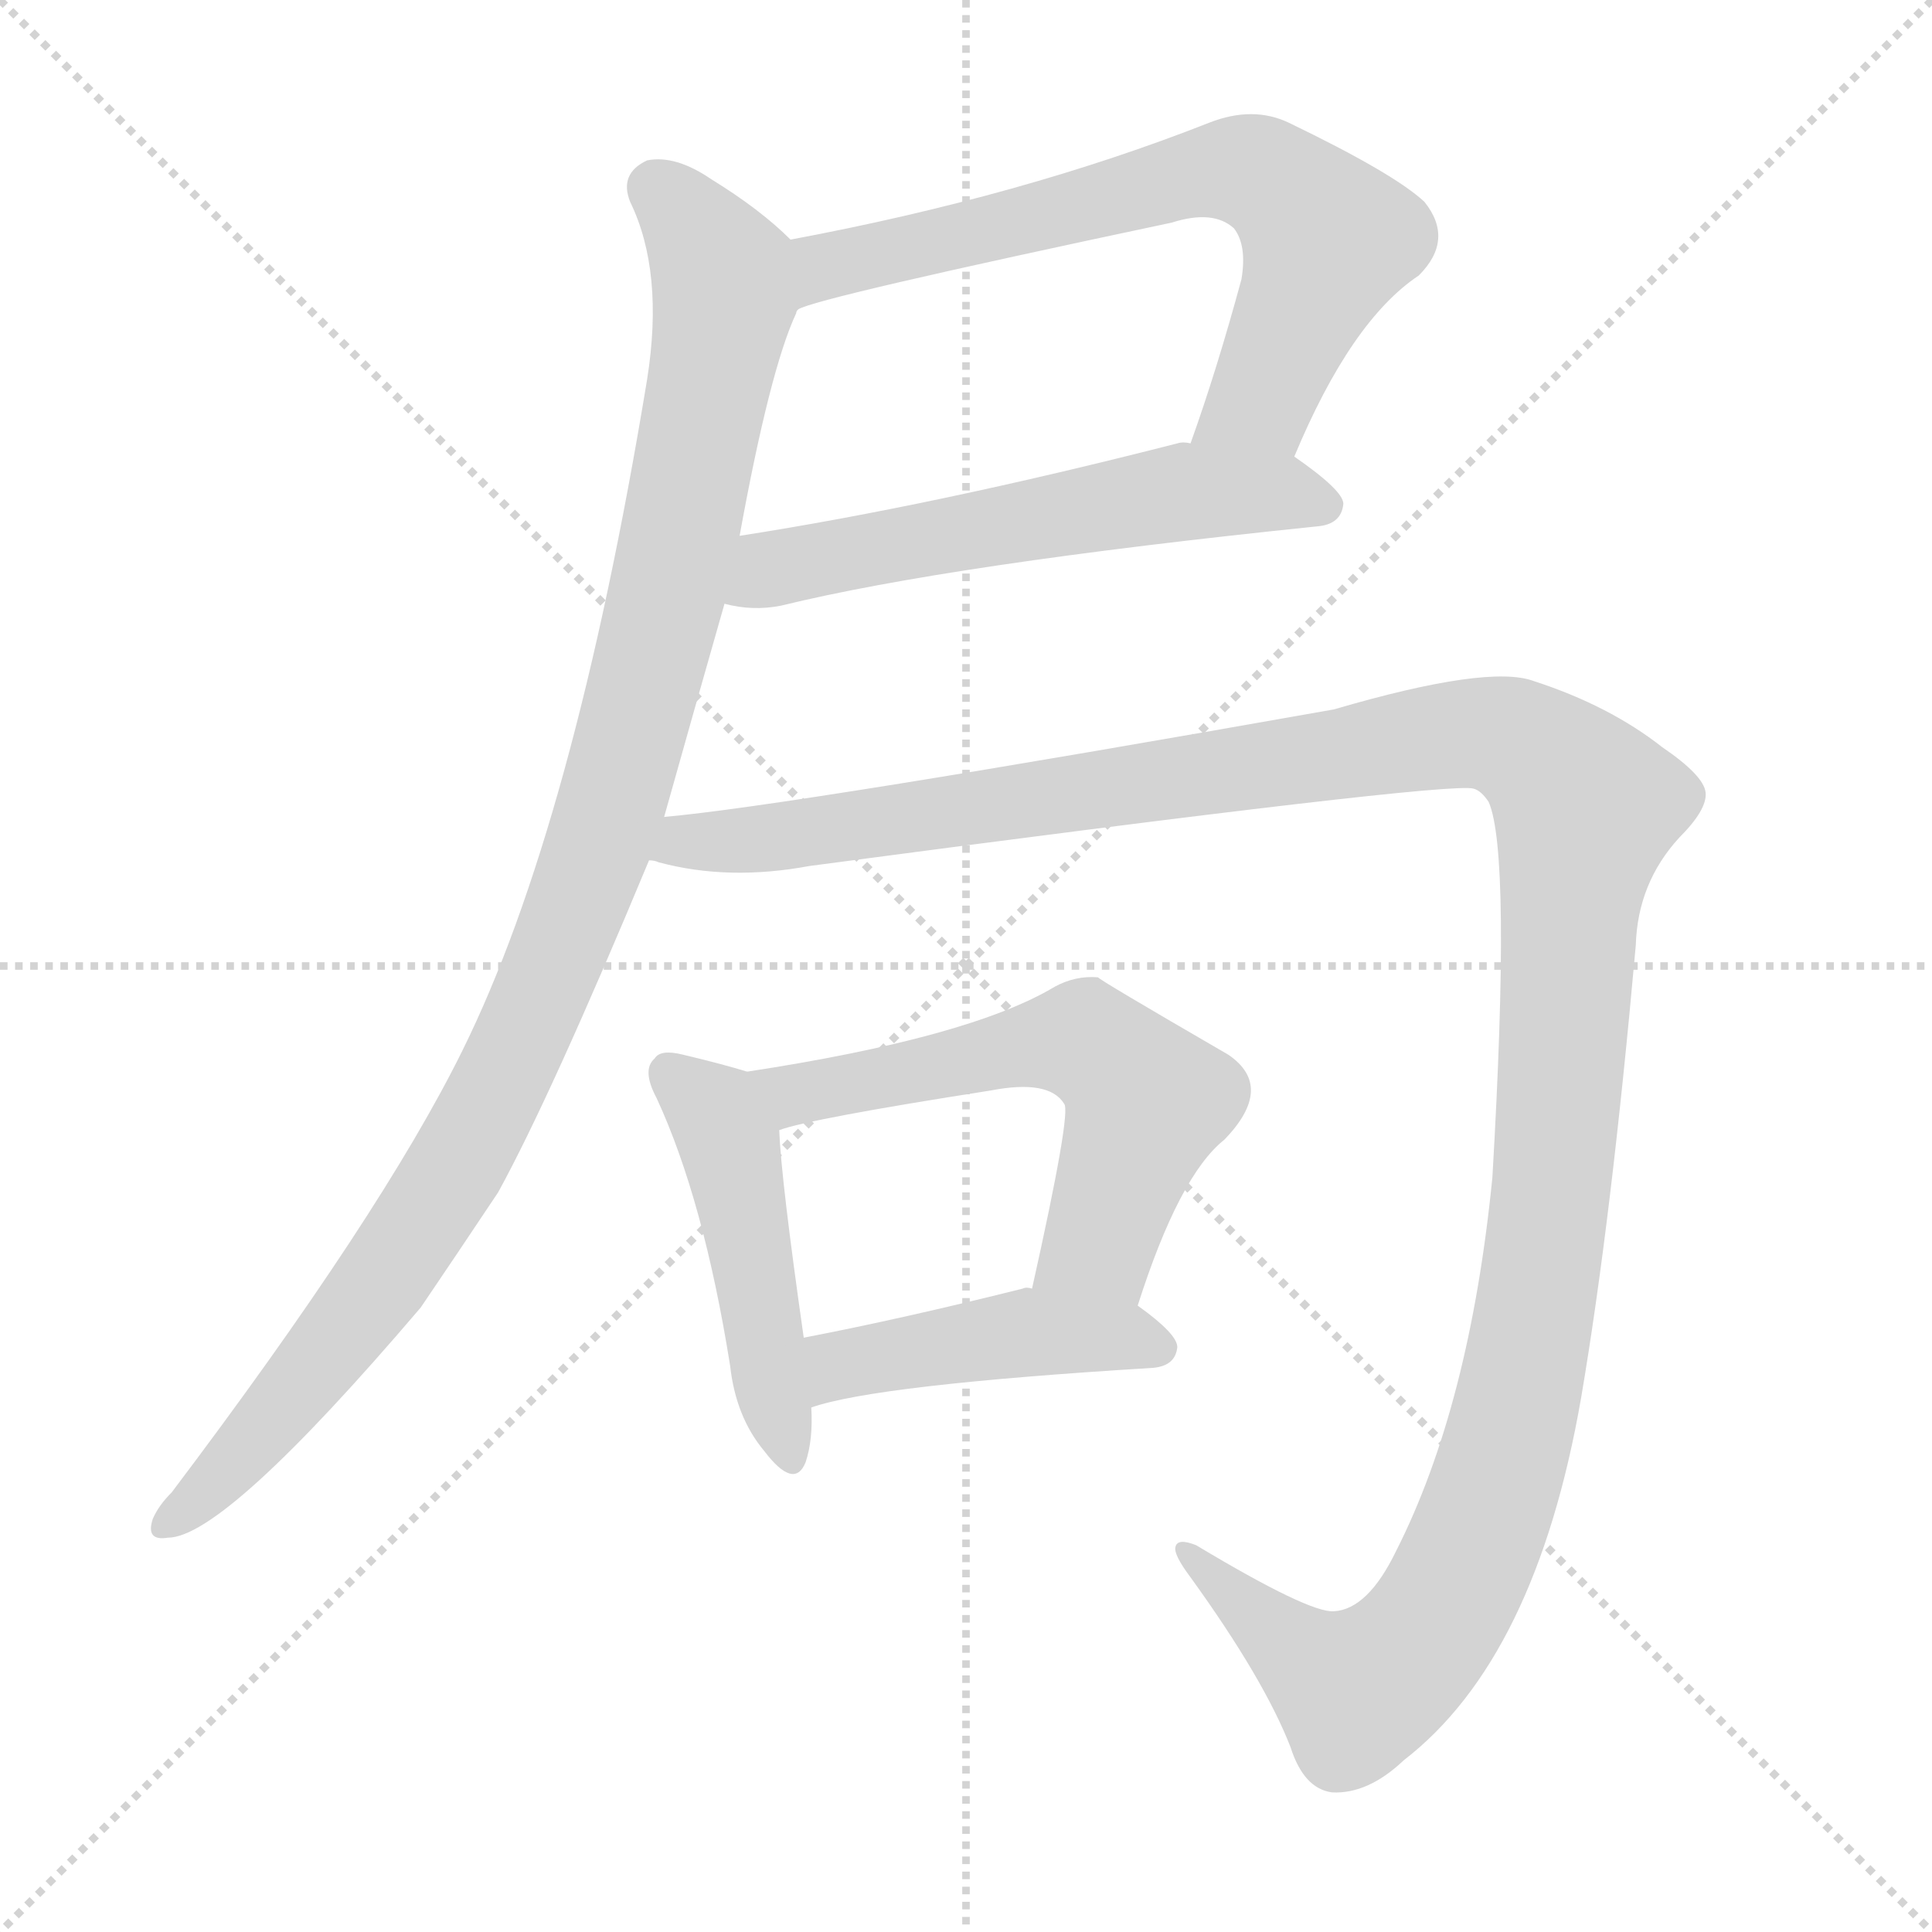
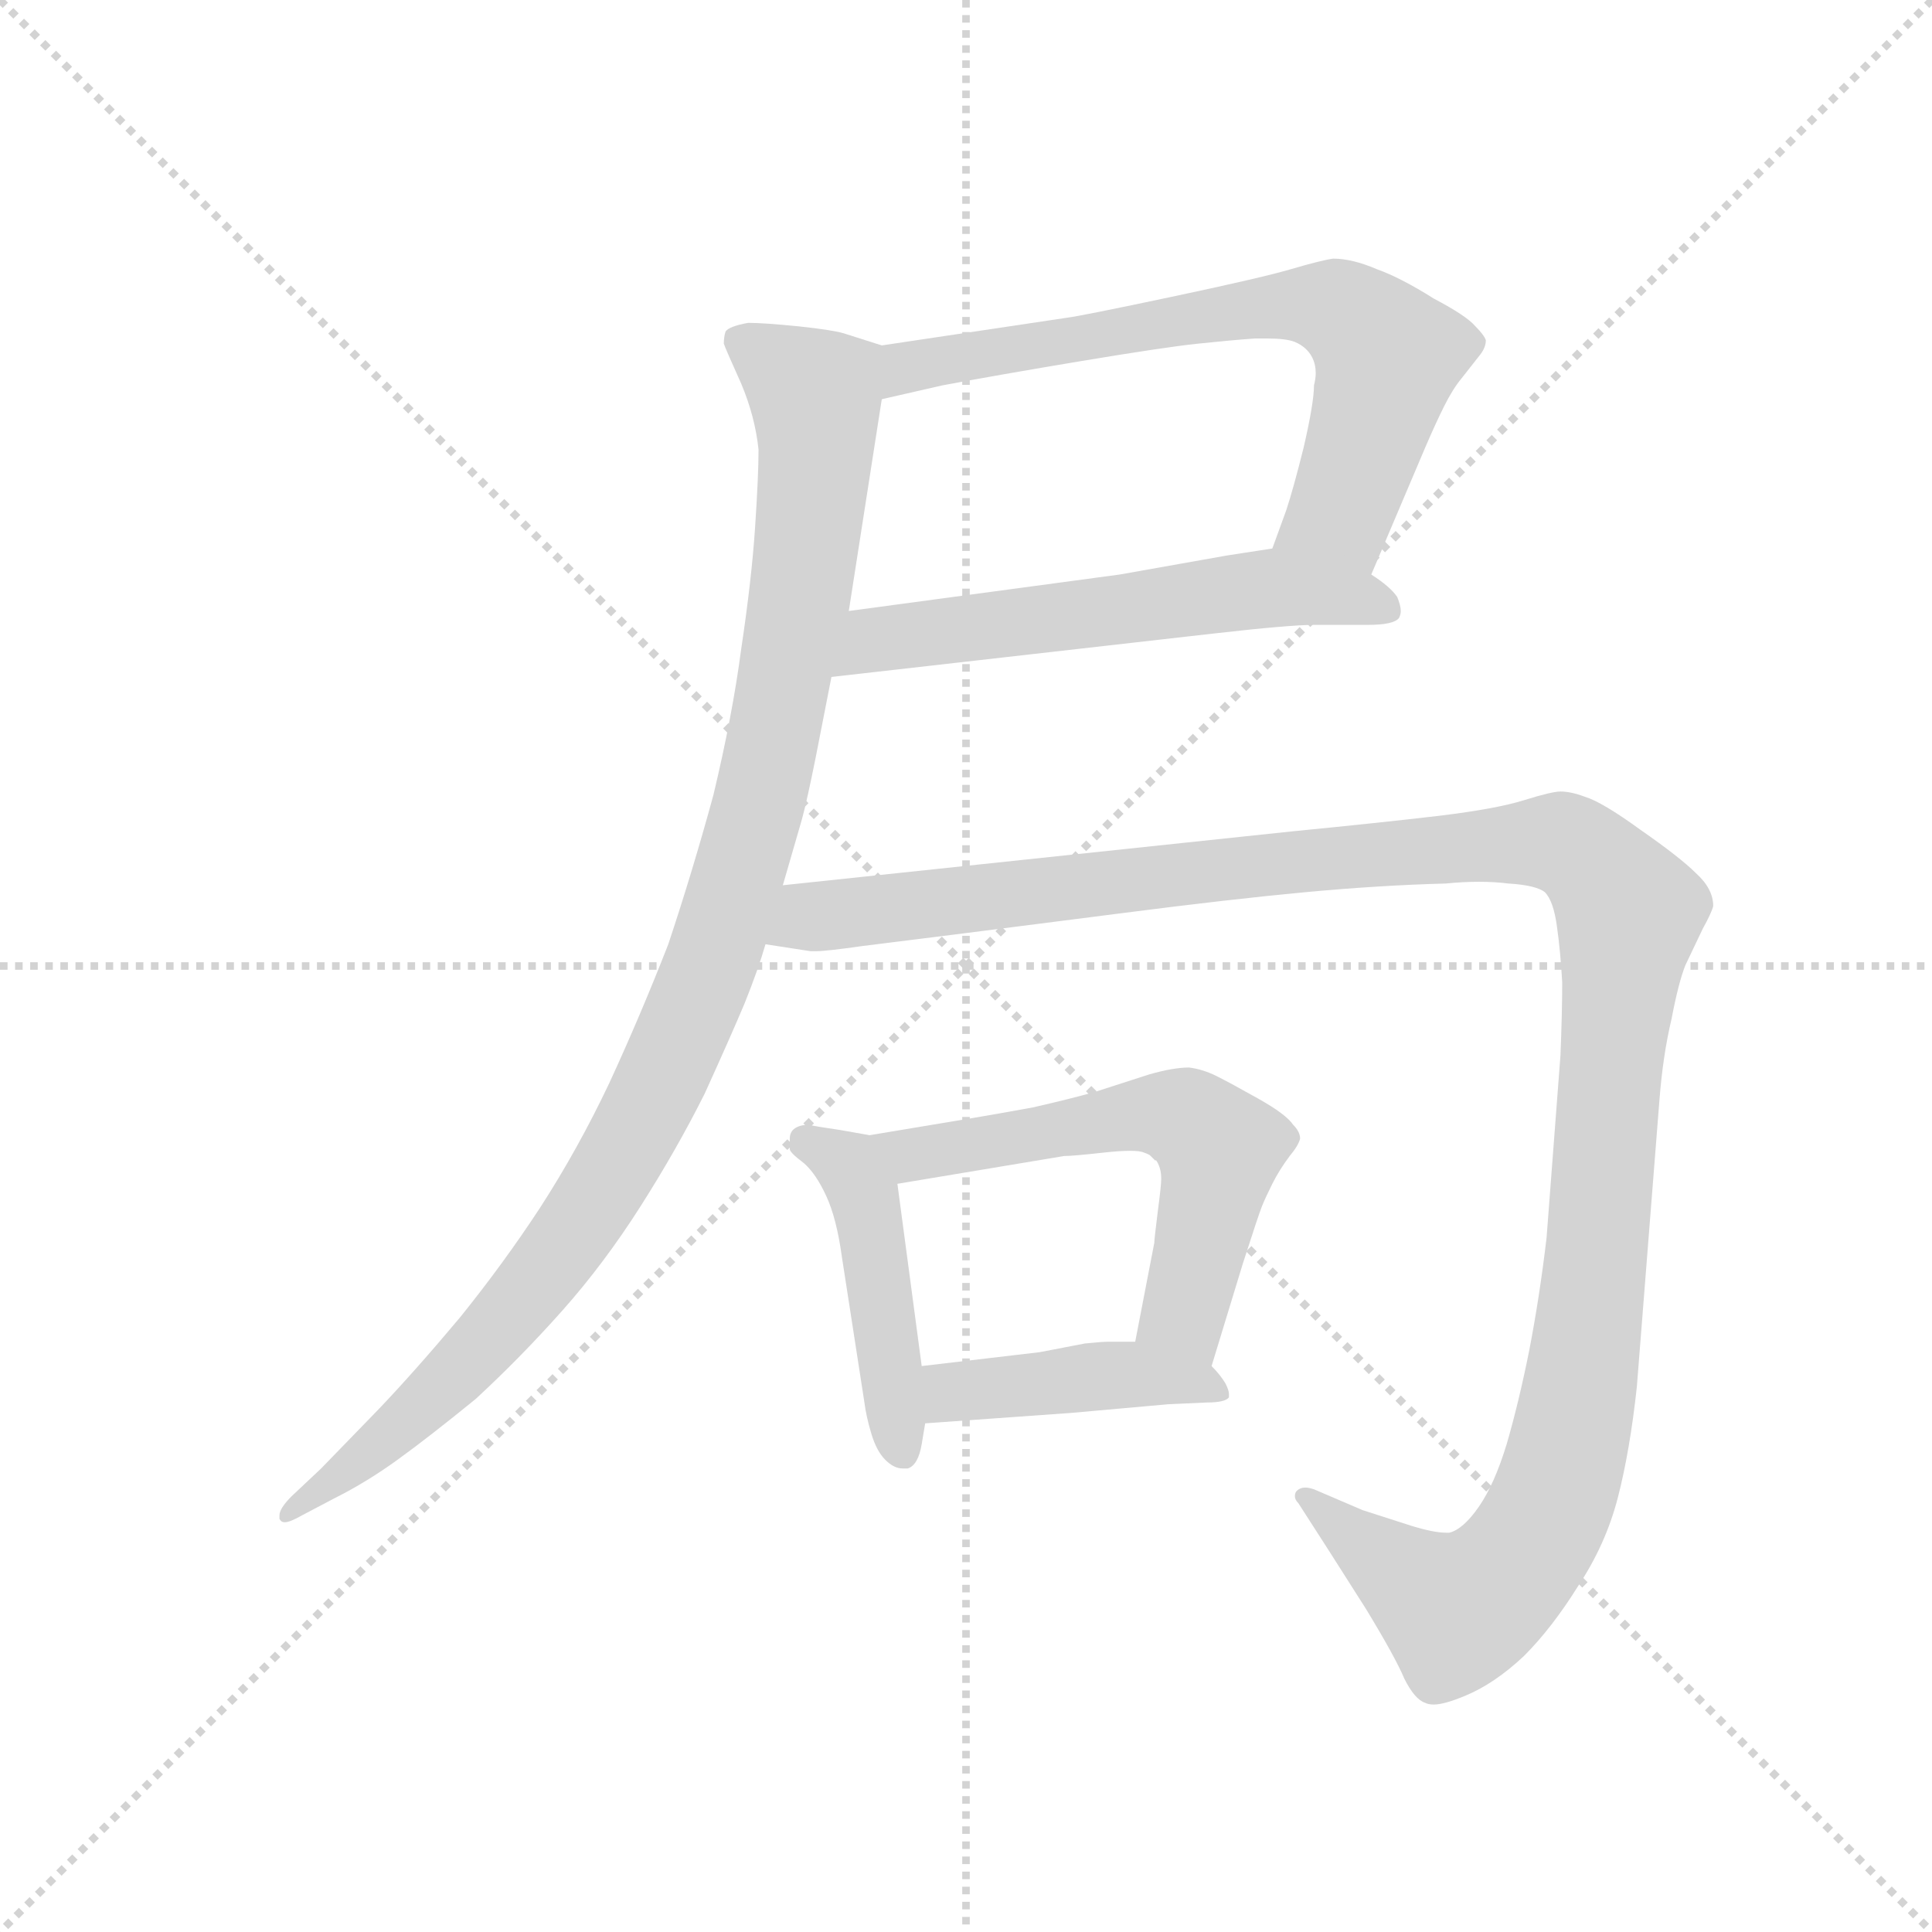
<svg xmlns="http://www.w3.org/2000/svg" version="1.1" viewBox="0 0 1024 1024">
  <g stroke="lightgray" stroke-dasharray="1,1" stroke-width="1" transform="scale(4, 4)">
    <line x1="0" y1="0" x2="256" y2="256" />
    <line x1="256" y1="0" x2="0" y2="256" />
    <line x1="128" y1="0" x2="128" y2="256" />
    <line x1="0" y1="128" x2="256" y2="128" />
  </g>
-   <g transform="scale(1, -1) translate(0, -900)">
+   <g transform="scale(0.92, -0.92) translate(60, -830)">
    <style type="text/css">
      
        @keyframes keyframes0 {
          from {
            stroke: blue;
-             stroke-dashoffset: 688;
+             stroke-dashoffset: 690;
            stroke-width: 128;
          }
          69% {
            animation-timing-function: step-end;
            stroke: blue;
            stroke-dashoffset: 0;
            stroke-width: 128;
          }
          to {
            stroke: black;
            stroke-width: 1024;
          }
        }
        #make-me-a-hanzi-animation-0 {
-           animation: keyframes0 0.81s both;
+           animation: keyframes0 0.812s both;
          animation-delay: 0s;
          animation-timing-function: linear;
        }
      
        @keyframes keyframes1 {
          from {
            stroke: blue;
-             stroke-dashoffset: 576;
+             stroke-dashoffset: 581;
            stroke-width: 128;
          }
          65% {
            animation-timing-function: step-end;
            stroke: blue;
            stroke-dashoffset: 0;
            stroke-width: 128;
          }
          to {
            stroke: black;
            stroke-width: 1024;
          }
        }
        #make-me-a-hanzi-animation-1 {
-           animation: keyframes1 0.719s both;
-           animation-delay: 0.81s;
+           animation: keyframes1 0.723s both;
+           animation-delay: 0.812s;
          animation-timing-function: linear;
        }
      
        @keyframes keyframes2 {
          from {
            stroke: blue;
-             stroke-dashoffset: 1053;
+             stroke-dashoffset: 1051;
            stroke-width: 128;
          }
          77% {
            animation-timing-function: step-end;
            stroke: blue;
            stroke-dashoffset: 0;
            stroke-width: 128;
          }
          to {
            stroke: black;
            stroke-width: 1024;
          }
        }
        #make-me-a-hanzi-animation-2 {
-           animation: keyframes2 1.107s both;
-           animation-delay: 1.529s;
+           animation: keyframes2 1.105s both;
+           animation-delay: 1.534s;
          animation-timing-function: linear;
        }
      
        @keyframes keyframes3 {
          from {
            stroke: blue;
-             stroke-dashoffset: 1383;
-             stroke-width: 128;
-           }
-           82% {
+             stroke-dashoffset: 456;
+             stroke-width: 128;
+           }
+           60% {
            animation-timing-function: step-end;
            stroke: blue;
            stroke-dashoffset: 0;
            stroke-width: 128;
          }
          to {
            stroke: black;
            stroke-width: 1024;
          }
        }
        #make-me-a-hanzi-animation-3 {
-           animation: keyframes3 1.375s both;
-           animation-delay: 2.636s;
+           animation: keyframes3 0.621s both;
+           animation-delay: 2.64s;
          animation-timing-function: linear;
        }
      
        @keyframes keyframes4 {
          from {
            stroke: blue;
-             stroke-dashoffset: 471;
-             stroke-width: 128;
-           }
-           61% {
+             stroke-dashoffset: 580;
+             stroke-width: 128;
+           }
+           65% {
            animation-timing-function: step-end;
            stroke: blue;
            stroke-dashoffset: 0;
            stroke-width: 128;
          }
          to {
            stroke: black;
            stroke-width: 1024;
          }
        }
        #make-me-a-hanzi-animation-4 {
-           animation: keyframes4 0.633s both;
-           animation-delay: 4.011s;
+           animation: keyframes4 0.722s both;
+           animation-delay: 3.261s;
          animation-timing-function: linear;
        }
      
        @keyframes keyframes5 {
          from {
            stroke: blue;
-             stroke-dashoffset: 585;
-             stroke-width: 128;
-           }
-           66% {
+             stroke-dashoffset: 426;
+             stroke-width: 128;
+           }
+           58% {
            animation-timing-function: step-end;
            stroke: blue;
            stroke-dashoffset: 0;
            stroke-width: 128;
          }
          to {
            stroke: black;
            stroke-width: 1024;
          }
        }
        #make-me-a-hanzi-animation-5 {
-           animation: keyframes5 0.726s both;
-           animation-delay: 4.644s;
+           animation: keyframes5 0.597s both;
+           animation-delay: 3.983s;
          animation-timing-function: linear;
        }
      
        @keyframes keyframes6 {
          from {
            stroke: blue;
-             stroke-dashoffset: 448;
-             stroke-width: 128;
-           }
-           59% {
+             stroke-dashoffset: 1307;
+             stroke-width: 128;
+           }
+           81% {
            animation-timing-function: step-end;
            stroke: blue;
            stroke-dashoffset: 0;
            stroke-width: 128;
          }
          to {
            stroke: black;
            stroke-width: 1024;
          }
        }
        #make-me-a-hanzi-animation-6 {
-           animation: keyframes6 0.615s both;
-           animation-delay: 5.37s;
+           animation: keyframes6 1.314s both;
+           animation-delay: 4.579s;
          animation-timing-function: linear;
        }
      
    </style>
-     <path d="M 686 658 Q 716 730 752 754 Q 771 773 755 793 Q 739 808 683 835 Q 664 844 641 835 Q 542 796 419 773 C 390 767 395 726 423 736 Q 432 742 621 782 Q 643 789 654 779 Q 661 770 658 752 Q 645 704 631 665 C 621 637 674 630 686 658 Z" fill="lightgray" />
-     <path d="M 384 580 Q 399 576 414 579 Q 504 601 698 621 Q 711 622 712 633 Q 712 640 686 658 L 631 665 Q 627 666 624 665 Q 495 632 392 616 C 362 611 355 585 384 580 Z" fill="lightgray" />
-     <path d="M 352 467 Q 368 524 384 580 L 392 616 Q 408 704 422 734 Q 422 735 423 736 C 433 761 433 761 419 773 Q 403 789 377 805 Q 358 818 343 815 Q 328 808 334 793 Q 352 756 343 699 Q 304 462 245 343 Q 202 256 91 109 Q 84 102 81 95 Q 77 83 89 85 Q 119 85 223 207 Q 242 235 264 268 Q 292 319 344 444 L 352 467 Z" fill="lightgray" />
-     <path d="M 707 46 Q 694 45 634 81 Q 624 85 623 80 Q 622 76 631 64 Q 670 10 684 -26 Q 691 -48 706 -50 Q 725 -51 744 -33 Q 814 21 838 159 Q 854 253 867 399 Q 868 432 890 456 Q 905 471 904 480 Q 903 489 881 504 Q 853 526 813 539 Q 789 548 707 524 Q 419 473 352 467 C 322 463 314 449 344 444 Q 347 444 349 443 Q 386 433 429 441 Q 768 486 781 482 Q 785 481 789 475 Q 801 448 791 276 Q 779 155 740 78 Q 725 47 707 46 Z" fill="lightgray" />
-     <path d="M 396 332 Q 383 336 362 341 Q 350 344 347 339 Q 340 333 348 318 Q 373 264 387 176 Q 390 149 405 131 Q 421 110 427 125 Q 431 137 430 154 L 426 191 Q 414 275 413 301 C 411 327 411 327 396 332 Z" fill="lightgray" />
-     <path d="M 603 208 Q 625 277 649 296 Q 676 324 651 341 Q 582 381 582 382 Q 570 383 559 377 Q 514 350 396 332 C 366 327 384 293 413 301 Q 429 307 525 322 Q 556 328 564 315 Q 568 311 547 217 C 541 188 594 180 603 208 Z" fill="lightgray" />
-     <path d="M 430 154 Q 464 166 611 175 Q 623 176 624 186 Q 624 193 603 208 L 547 217 Q 544 218 542 217 Q 478 201 426 191 C 397 185 401 145 430 154 Z" fill="lightgray" />
+     <path d="M 730 499 L 761 572 Q 767 586 772 596 Q 777 606 782 612 L 793 626 Q 796 630 796 634 Q 795 637 790 642 Q 785 648 766 658 Q 747 670 733 675 Q 719 681 708 681 Q 701 680 684 675 Q 667 670 615 659 Q 563 648 555 647 L 448 631 C 418 627 419 593 448 600 L 483 608 Q 515 614 563 622 Q 611 630 630 632 Q 649 634 663 635 L 670 635 Q 681 635 686 633 Q 693 630 696 624 Q 698 620 698 615 Q 698 612 697 608 Q 697 598 691 572 Q 685 548 681 536 L 673 514 C 663 486 718 471 730 499 Z" fill="lightgray" />
+     <path d="M 419 440 L 639 465 Q 683 470 697 470 L 728 470 Q 743 470 746 474 Q 747 476 747 478 Q 747 481 745 486 Q 741 492 730 499 C 706 517 703 519 673 514 L 647 510 L 585 499 L 429 478 C 399 474 389 437 419 440 Z" fill="lightgray" />
+     <path d="M 448 631 L 426 638 Q 419 640 400 642 Q 380 644 371 644 Q 360 642 358 639 Q 357 636 357 632 Q 358 629 367 609 Q 375 590 377 571 Q 377 556 375 526 Q 373 496 367 456 Q 362 418 351 372 Q 339 328 325 286 Q 309 245 291 206 Q 273 168 251 134 Q 230 102 205 71 Q 179 40 158 18 L 125 -16 L 108 -32 Q 101 -39 101 -43 L 101 -45 Q 102 -47 104 -47 Q 107 -47 114 -43 L 133 -33 Q 151 -24 169 -11 Q 187 2 214 24 Q 240 48 264 75 Q 288 102 309 135 Q 330 168 346 200 Q 361 233 369 252 Q 377 272 381 286 L 391 320 L 402 358 Q 405 369 410 394 L 419 440 L 429 478 L 448 600 C 453 630 453 630 448 631 Z" fill="lightgray" />
+     <path d="M 441 176 L 424 179 Q 410 181 406 182 Q 401 182 398 180 Q 395 178 395 174 L 395 168 Q 395 166 403 160 Q 410 154 416 141 Q 422 128 425 106 L 438 22 Q 439 14 442 4 Q 445 -6 450 -11 Q 455 -16 460 -16 L 463 -16 Q 469 -14 471 -2 L 473 10 L 471 43 L 457 148 C 454 174 454 174 441 176 Z" fill="lightgray" />
+     <path d="M 638 43 L 656 102 Q 665 130 667 135 Q 669 140 673 148 Q 677 156 683 164 Q 688 170 689 174 Q 689 178 685 182 Q 681 188 665 197 Q 649 206 641 210 Q 633 214 625 215 Q 616 215 602 211 L 571 201 Q 557 197 535 192 Q 513 188 501 186 L 441 176 C 411 171 427 143 457 148 L 553 164 Q 558 164 576 166 Q 585 167 591 167 Q 597 167 599 166 Q 605 164 607 160 Q 609 156 609 151 Q 609 147 607 132 Q 605 116 605 114 L 594 57 C 588 28 629 14 638 43 Z" fill="lightgray" />
+     <path d="M 473 10 L 557 16 L 613 21 L 635 22 Q 646 22 648 25 L 648 27 Q 648 29 646 33 Q 643 38 638 43 C 625 57 624 57 594 57 L 578 57 Q 575 57 565 56 L 539 51 L 471 43 C 441 39 443 8 473 10 Z" fill="lightgray" />
+     <path d="M 381 286 L 407 282 L 410 282 Q 416 282 437 285 L 493 292 L 587 304 Q 649 312 692 316 Q 735 320 773 321 Q 783 322 792 322 Q 801 322 809 321 Q 825 320 830 316 Q 835 311 837 296 Q 839 282 840 264 Q 840 247 839 222 L 831 117 Q 827 83 821 52 Q 815 22 808 -2 Q 801 -25 792 -38 Q 783 -51 775 -53 L 773 -53 Q 766 -53 753 -49 L 725 -40 L 697 -28 Q 694 -27 692 -27 Q 689 -27 687 -29 Q 686 -30 686 -32 Q 686 -34 688 -36 L 706 -64 L 727 -97 Q 744 -125 749 -137 Q 755 -149 761 -151 Q 763 -152 766 -152 Q 772 -152 784 -147 Q 801 -140 818 -124 Q 834 -108 849 -84 Q 865 -60 872 -33 Q 879 -6 883 31 L 896 196 Q 898 222 903 243 Q 907 264 911 274 L 921 295 Q 926 304 927 308 Q 927 318 917 327 Q 908 336 885 352 Q 863 368 853 371 Q 845 374 839 374 Q 834 374 818 369 Q 802 364 769 360 Q 735 356 684 351 L 391 320 C 361 317 351 290 381 286 Z" fill="lightgray" />
    <clipPath id="make-me-a-hanzi-clip-0">
-       <path d="M 686 658 Q 716 730 752 754 Q 771 773 755 793 Q 739 808 683 835 Q 664 844 641 835 Q 542 796 419 773 C 390 767 395 726 423 736 Q 432 742 621 782 Q 643 789 654 779 Q 661 770 658 752 Q 645 704 631 665 C 621 637 674 630 686 658 Z" />
-     </clipPath>
-     <path clip-path="url(#make-me-a-hanzi-clip-0)" d="M 426 744 L 438 759 L 628 807 L 667 808 L 704 773 L 668 688 L 639 670" fill="none" id="make-me-a-hanzi-animation-0" stroke-dasharray="560 1120" stroke-linecap="round" />
+       <path d="M 730 499 L 761 572 Q 767 586 772 596 Q 777 606 782 612 L 793 626 Q 796 630 796 634 Q 795 637 790 642 Q 785 648 766 658 Q 747 670 733 675 Q 719 681 708 681 Q 701 680 684 675 Q 667 670 615 659 Q 563 648 555 647 L 448 631 C 418 627 419 593 448 600 L 483 608 Q 515 614 563 622 Q 611 630 630 632 Q 649 634 663 635 L 670 635 Q 681 635 686 633 Q 693 630 696 624 Q 698 620 698 615 Q 698 612 697 608 Q 697 598 691 572 Q 685 548 681 536 L 673 514 C 663 486 718 471 730 499 Z" />
+     </clipPath>
+     <path clip-path="url(#make-me-a-hanzi-clip-0)" d="M 452 608 L 474 621 L 606 645 L 697 655 L 711 650 L 732 635 L 739 620 L 713 535 L 681 517" fill="none" id="make-me-a-hanzi-animation-0" stroke-dasharray="562 1124" stroke-linecap="round" />
    <clipPath id="make-me-a-hanzi-clip-1">
-       <path d="M 384 580 Q 399 576 414 579 Q 504 601 698 621 Q 711 622 712 633 Q 712 640 686 658 L 631 665 Q 627 666 624 665 Q 495 632 392 616 C 362 611 355 585 384 580 Z" />
-     </clipPath>
-     <path clip-path="url(#make-me-a-hanzi-clip-1)" d="M 392 584 L 415 600 L 628 639 L 677 639 L 703 632" fill="none" id="make-me-a-hanzi-animation-1" stroke-dasharray="448 896" stroke-linecap="round" />
+       <path d="M 419 440 L 639 465 Q 683 470 697 470 L 728 470 Q 743 470 746 474 Q 747 476 747 478 Q 747 481 745 486 Q 741 492 730 499 C 706 517 703 519 673 514 L 647 510 L 585 499 L 429 478 C 399 474 389 437 419 440 Z" />
+     </clipPath>
+     <path clip-path="url(#make-me-a-hanzi-clip-1)" d="M 426 445 L 444 461 L 657 490 L 727 485 L 741 478" fill="none" id="make-me-a-hanzi-animation-1" stroke-dasharray="453 906" stroke-linecap="round" />
    <clipPath id="make-me-a-hanzi-clip-2">
-       <path d="M 352 467 Q 368 524 384 580 L 392 616 Q 408 704 422 734 Q 422 735 423 736 C 433 761 433 761 419 773 Q 403 789 377 805 Q 358 818 343 815 Q 328 808 334 793 Q 352 756 343 699 Q 304 462 245 343 Q 202 256 91 109 Q 84 102 81 95 Q 77 83 89 85 Q 119 85 223 207 Q 242 235 264 268 Q 292 319 344 444 L 352 467 Z" />
-     </clipPath>
-     <path clip-path="url(#make-me-a-hanzi-clip-2)" d="M 348 800 L 383 755 L 384 742 L 353 581 L 315 445 L 264 323 L 222 250 L 143 145 L 90 94" fill="none" id="make-me-a-hanzi-animation-2" stroke-dasharray="925 1850" stroke-linecap="round" />
+       <path d="M 448 631 L 426 638 Q 419 640 400 642 Q 380 644 371 644 Q 360 642 358 639 Q 357 636 357 632 Q 358 629 367 609 Q 375 590 377 571 Q 377 556 375 526 Q 373 496 367 456 Q 362 418 351 372 Q 339 328 325 286 Q 309 245 291 206 Q 273 168 251 134 Q 230 102 205 71 Q 179 40 158 18 L 125 -16 L 108 -32 Q 101 -39 101 -43 L 101 -45 Q 102 -47 104 -47 Q 107 -47 114 -43 L 133 -33 Q 151 -24 169 -11 Q 187 2 214 24 Q 240 48 264 75 Q 288 102 309 135 Q 330 168 346 200 Q 361 233 369 252 Q 377 272 381 286 L 391 320 L 402 358 Q 405 369 410 394 L 419 440 L 429 478 L 448 600 C 453 630 453 630 448 631 Z" />
+     </clipPath>
+     <path clip-path="url(#make-me-a-hanzi-clip-2)" d="M 367 634 L 404 608 L 410 582 L 389 422 L 347 268 L 314 193 L 261 106 L 197 32 L 104 -44" fill="none" id="make-me-a-hanzi-animation-2" stroke-dasharray="923 1846" stroke-linecap="round" />
    <clipPath id="make-me-a-hanzi-clip-3">
-       <path d="M 707 46 Q 694 45 634 81 Q 624 85 623 80 Q 622 76 631 64 Q 670 10 684 -26 Q 691 -48 706 -50 Q 725 -51 744 -33 Q 814 21 838 159 Q 854 253 867 399 Q 868 432 890 456 Q 905 471 904 480 Q 903 489 881 504 Q 853 526 813 539 Q 789 548 707 524 Q 419 473 352 467 C 322 463 314 449 344 444 Q 347 444 349 443 Q 386 433 429 441 Q 768 486 781 482 Q 785 481 789 475 Q 801 448 791 276 Q 779 155 740 78 Q 725 47 707 46 Z" />
-     </clipPath>
-     <path clip-path="url(#make-me-a-hanzi-clip-3)" d="M 348 449 L 470 462 L 778 512 L 801 508 L 831 486 L 841 472 L 818 234 L 800 138 L 773 64 L 754 31 L 719 4 L 697 16 L 629 78" fill="none" id="make-me-a-hanzi-animation-3" stroke-dasharray="1255 2510" stroke-linecap="round" />
+       <path d="M 441 176 L 424 179 Q 410 181 406 182 Q 401 182 398 180 Q 395 178 395 174 L 395 168 Q 395 166 403 160 Q 410 154 416 141 Q 422 128 425 106 L 438 22 Q 439 14 442 4 Q 445 -6 450 -11 Q 455 -16 460 -16 L 463 -16 Q 469 -14 471 -2 L 473 10 L 471 43 L 457 148 C 454 174 454 174 441 176 Z" />
+     </clipPath>
+     <path clip-path="url(#make-me-a-hanzi-clip-3)" d="M 404 173 L 425 161 L 439 138 L 462 -9" fill="none" id="make-me-a-hanzi-animation-3" stroke-dasharray="328 656" stroke-linecap="round" />
    <clipPath id="make-me-a-hanzi-clip-4">
-       <path d="M 396 332 Q 383 336 362 341 Q 350 344 347 339 Q 340 333 348 318 Q 373 264 387 176 Q 390 149 405 131 Q 421 110 427 125 Q 431 137 430 154 L 426 191 Q 414 275 413 301 C 411 327 411 327 396 332 Z" />
-     </clipPath>
-     <path clip-path="url(#make-me-a-hanzi-clip-4)" d="M 356 331 L 379 310 L 386 294 L 417 131" fill="none" id="make-me-a-hanzi-animation-4" stroke-dasharray="343 686" stroke-linecap="round" />
+       <path d="M 638 43 L 656 102 Q 665 130 667 135 Q 669 140 673 148 Q 677 156 683 164 Q 688 170 689 174 Q 689 178 685 182 Q 681 188 665 197 Q 649 206 641 210 Q 633 214 625 215 Q 616 215 602 211 L 571 201 Q 557 197 535 192 Q 513 188 501 186 L 441 176 C 411 171 427 143 457 148 L 553 164 Q 558 164 576 166 Q 585 167 591 167 Q 597 167 599 166 Q 605 164 607 160 Q 609 156 609 151 Q 609 147 607 132 Q 605 116 605 114 L 594 57 C 588 28 629 14 638 43 Z" />
+     </clipPath>
+     <path clip-path="url(#make-me-a-hanzi-clip-4)" d="M 449 174 L 458 167 L 475 166 L 593 187 L 626 184 L 643 168 L 623 72 L 633 53" fill="none" id="make-me-a-hanzi-animation-4" stroke-dasharray="452 904" stroke-linecap="round" />
    <clipPath id="make-me-a-hanzi-clip-5">
-       <path d="M 603 208 Q 625 277 649 296 Q 676 324 651 341 Q 582 381 582 382 Q 570 383 559 377 Q 514 350 396 332 C 366 327 384 293 413 301 Q 429 307 525 322 Q 556 328 564 315 Q 568 311 547 217 C 541 188 594 180 603 208 Z" />
-     </clipPath>
-     <path clip-path="url(#make-me-a-hanzi-clip-5)" d="M 407 331 L 421 320 L 569 349 L 589 339 L 608 316 L 583 242 L 556 228" fill="none" id="make-me-a-hanzi-animation-5" stroke-dasharray="457 914" stroke-linecap="round" />
+       <path d="M 473 10 L 557 16 L 613 21 L 635 22 Q 646 22 648 25 L 648 27 Q 648 29 646 33 Q 643 38 638 43 C 625 57 624 57 594 57 L 578 57 Q 575 57 565 56 L 539 51 L 471 43 C 441 39 443 8 473 10 Z" />
+     </clipPath>
+     <path clip-path="url(#make-me-a-hanzi-clip-5)" d="M 480 16 L 487 27 L 582 38 L 627 35 L 641 26" fill="none" id="make-me-a-hanzi-animation-5" stroke-dasharray="298 596" stroke-linecap="round" />
    <clipPath id="make-me-a-hanzi-clip-6">
-       <path d="M 430 154 Q 464 166 611 175 Q 623 176 624 186 Q 624 193 603 208 L 547 217 Q 544 218 542 217 Q 478 201 426 191 C 397 185 401 145 430 154 Z" />
-     </clipPath>
-     <path clip-path="url(#make-me-a-hanzi-clip-6)" d="M 432 160 L 449 178 L 523 191 L 593 192 L 614 186" fill="none" id="make-me-a-hanzi-animation-6" stroke-dasharray="320 640" stroke-linecap="round" />
+       <path d="M 381 286 L 407 282 L 410 282 Q 416 282 437 285 L 493 292 L 587 304 Q 649 312 692 316 Q 735 320 773 321 Q 783 322 792 322 Q 801 322 809 321 Q 825 320 830 316 Q 835 311 837 296 Q 839 282 840 264 Q 840 247 839 222 L 831 117 Q 827 83 821 52 Q 815 22 808 -2 Q 801 -25 792 -38 Q 783 -51 775 -53 L 773 -53 Q 766 -53 753 -49 L 725 -40 L 697 -28 Q 694 -27 692 -27 Q 689 -27 687 -29 Q 686 -30 686 -32 Q 686 -34 688 -36 L 706 -64 L 727 -97 Q 744 -125 749 -137 Q 755 -149 761 -151 Q 763 -152 766 -152 Q 772 -152 784 -147 Q 801 -140 818 -124 Q 834 -108 849 -84 Q 865 -60 872 -33 Q 879 -6 883 31 L 896 196 Q 898 222 903 243 Q 907 264 911 274 L 921 295 Q 926 304 927 308 Q 927 318 917 327 Q 908 336 885 352 Q 863 368 853 371 Q 845 374 839 374 Q 834 374 818 369 Q 802 364 769 360 Q 735 356 684 351 L 391 320 C 361 317 351 290 381 286 Z" />
+     </clipPath>
+     <path clip-path="url(#make-me-a-hanzi-clip-6)" d="M 388 290 L 409 302 L 694 335 L 832 345 L 861 329 L 879 305 L 856 71 L 832 -40 L 807 -78 L 779 -98 L 691 -32" fill="none" id="make-me-a-hanzi-animation-6" stroke-dasharray="1179 2358" stroke-linecap="round" />
  </g>
</svg>
